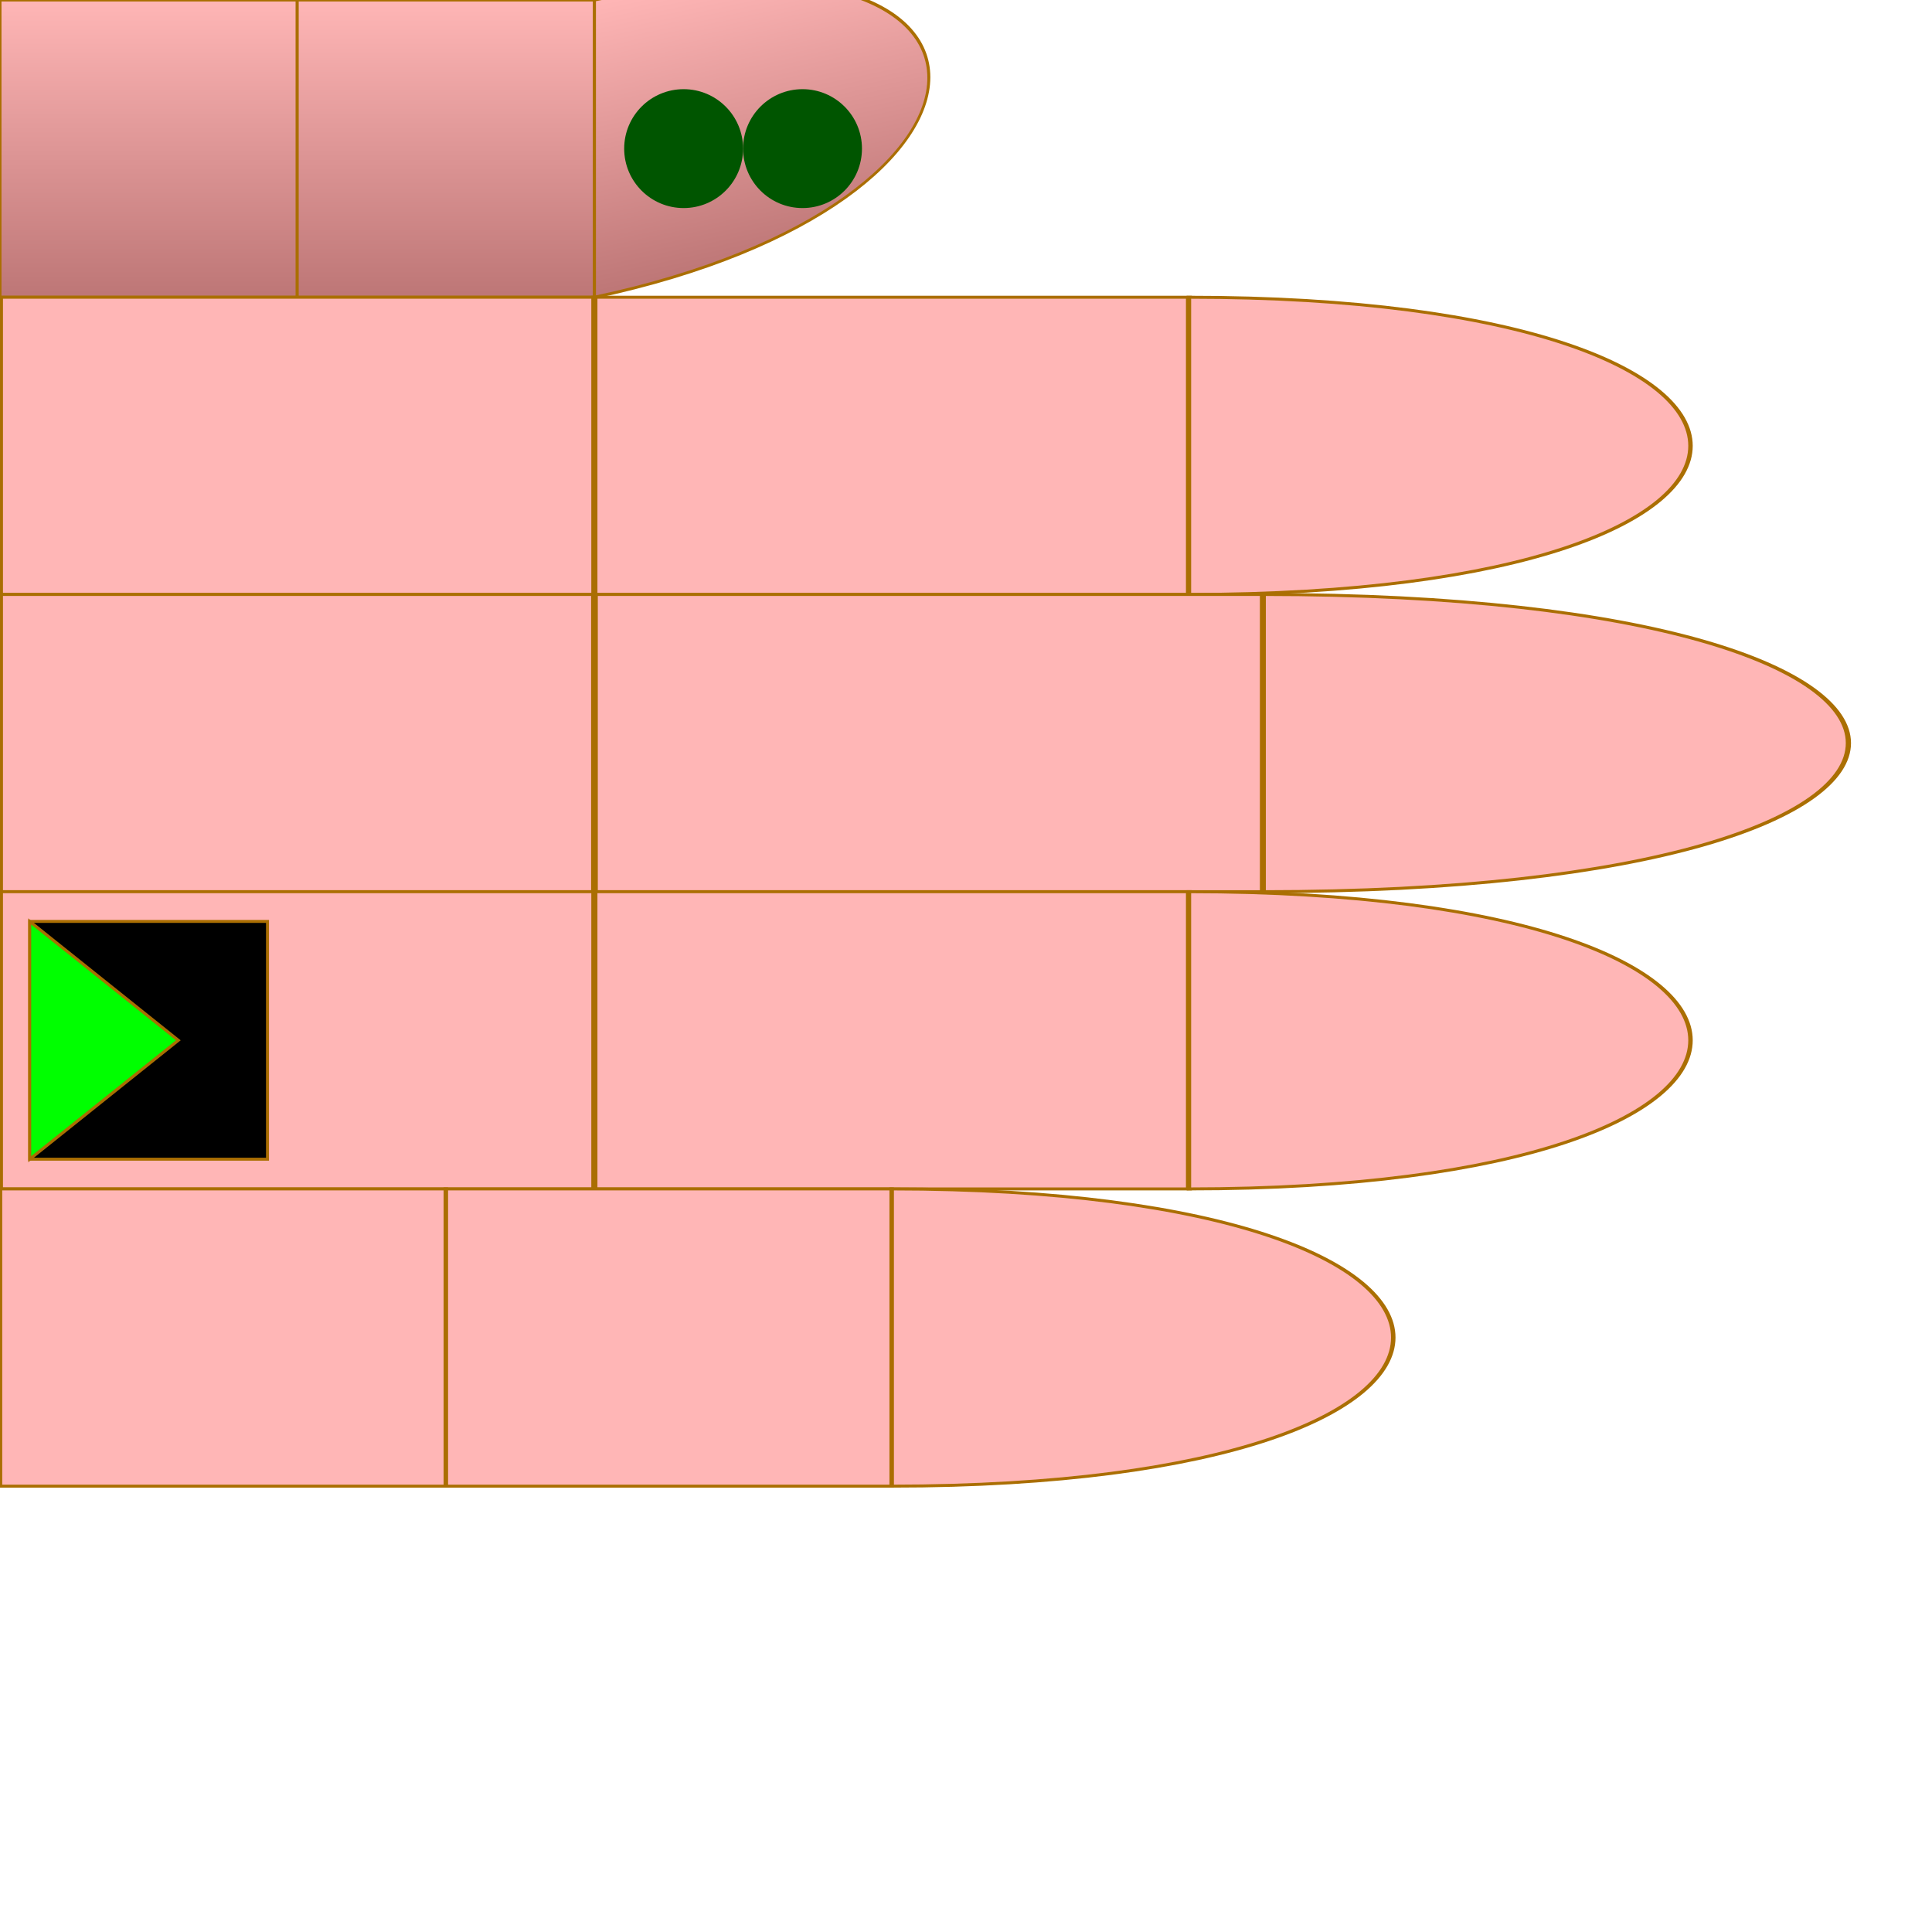
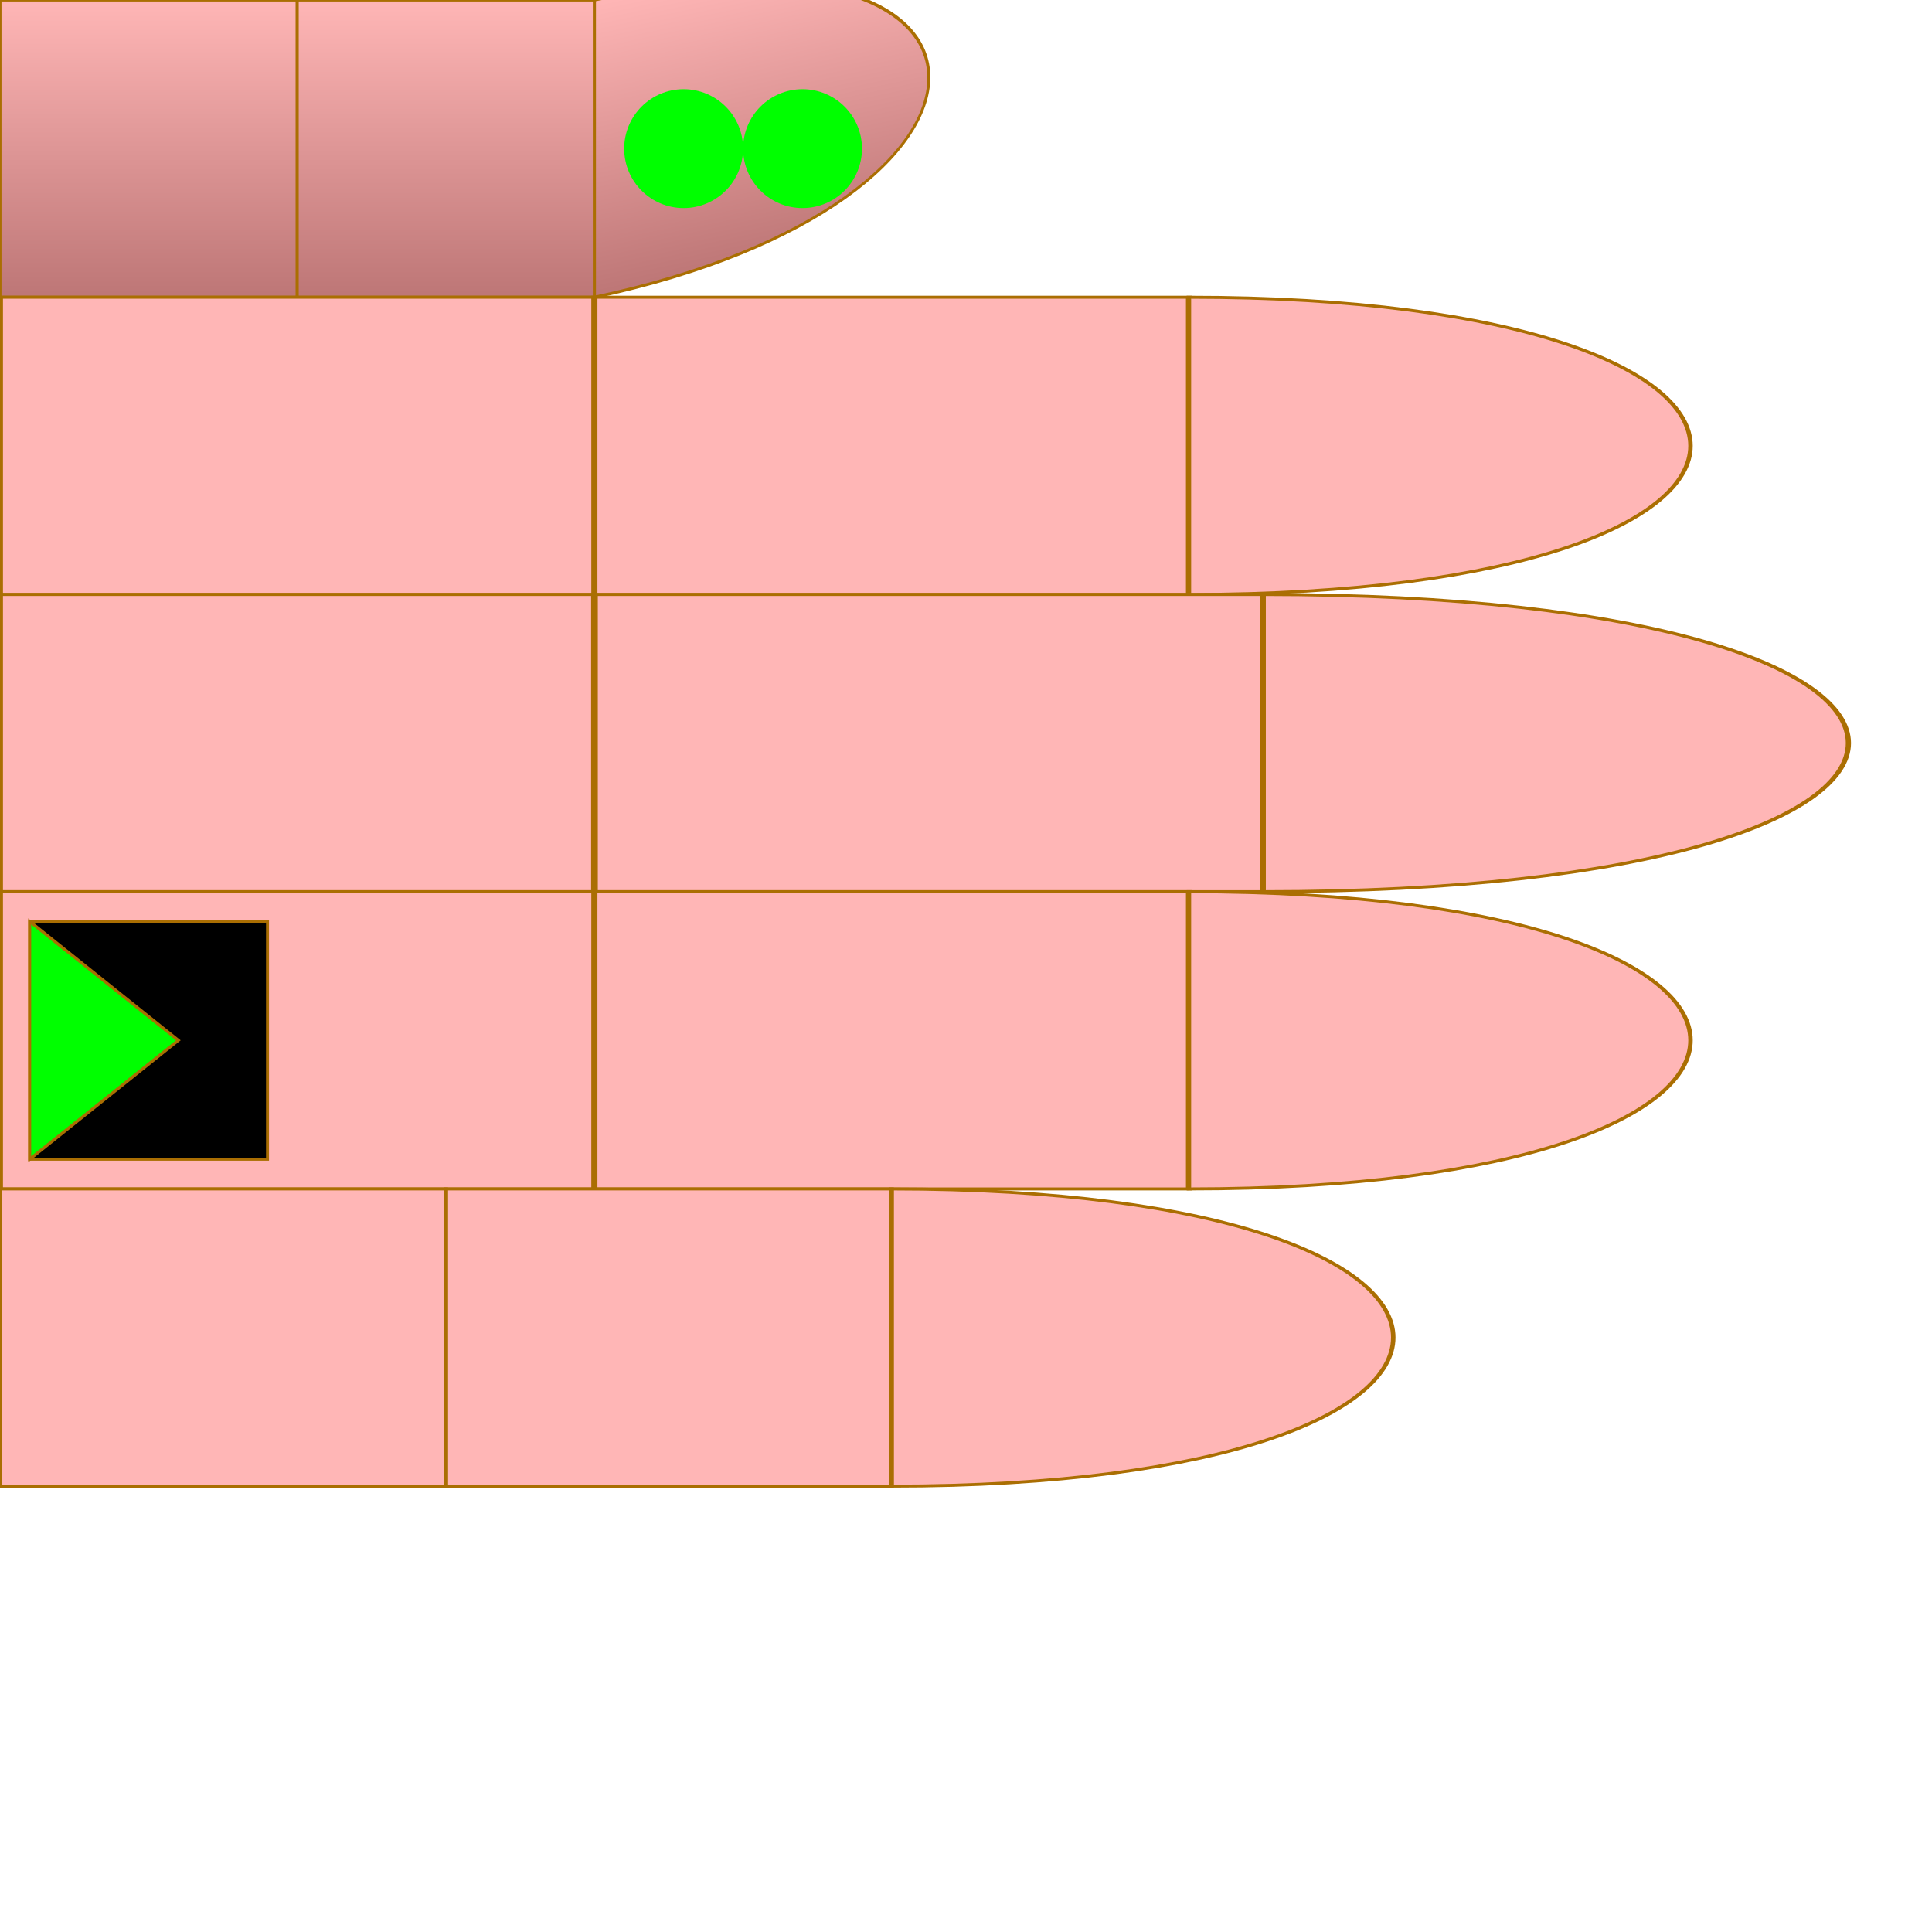
<svg xmlns="http://www.w3.org/2000/svg" id="chord-hand" viewBox="0 0 65 65">
  <style>
        #hand g use {
            stroke: #aa6e02 ;
            stroke-width: 0.1px;
        }
        #thumb {
            fill: url("#thumbGradient");
        }
        #index {
            fill: #ffb6b6ff;
        }
        #middle {
            fill: #ffb6b6ff;
        }
        #ring {
            fill: #ffb6b6ff;
        }
        #pinky {
            fill: #ffb6b6ff;
        }
    </style>
  <defs>
    <linearGradient id="thumbGradient" x1="1" x2="1" y1="0" y2="1">
      <stop offset="0%" stop-color="#ffb6b6ff" />
      <stop offset="100%" stop-color="#BD7676" />
    </linearGradient>
    <path id="phalange" d="                 M 0 0                  L 10 0                 L 10 10                 L 0 10                 Z" stroke-width="useCurrent" stroke="useCurrent" />
    <path id="tip" d="                 M 0 0                  C 15 0, 15 10, 0 10                 L 0 10                 Z" stroke-width="useCurrent" stroke="useCurrent" />
    <polygon id="start" points="1,1 6,5 1,9" fill="#0F0F" z-index="1010" />
    <rect id="start-stop" y="1" x="6" width="3" height="8" fill="#000F" z-index="1000" />
    <rect id="stop" y="1" width="8" height="8" fill="#000F" z-index="1000" />
    <circle id="dot" cx="3" cy="5" r="2" stroke="none" />
  </defs>
  <g id="hand" viewBox="0 0 50 50" x="0" y="0">
    <g id="thumb">
      <use id="me" href="#phalange" transform="translate(0,0)" />
      <use id="mf" href="#phalange" transform="translate(10,0)" />
      <use id="pf" href="#tip" transform="translate(20,0) scale(1,1) skewY(-12)" />
-       <use id="dot2" href="#dot" x="24" fill="#050F">2</use>
-       <use id="dot1" href="#dot" x="20" fill="#050F" />
+       <use id="dot2" href="#dot" x="24" fill="#0F0F">2</use>
+       <use id="dot1" href="#dot" x="20" fill="#0F0F" />
    </g>
    <g id="index" transform="translate(0,10)">
      <use id="me" href="#phalange" transform="translate(0,0) scale(2,1)" />
      <use id="mf" href="#phalange" transform="translate(20,0) scale(2,1) " />
      <use id="pf" href="#tip" transform="translate(40,0) scale(1.5,1) " />
    </g>
    <g id="middle" transform="translate(0,20)">
      <use id="me" href="#phalange" transform="translate(0,0) scale(2,1) " />
      <use id="mf" href="#phalange" transform="translate(20,0) scale(2.25,1) " />
      <use id="pf" href="#tip" transform="translate(42.5,0) scale(1.75,1) " />
    </g>
    <g id="ring" transform="translate(0,30)">
      <use id="me" href="#phalange" transform="translate(0,0) scale(2,1) " />
      <use id="mf" href="#phalange" transform="translate(20,0) scale(2,1) " />
      <use id="pf" href="#tip" transform="translate(40,0) scale(1.5,1) " />
      <use id="stop" href="#stop" x="1" />
      <use id="start" href="#start" x="0" />
    </g>
    <g id="pinky" transform="translate(0,40)">
      <use id="me" href="#phalange" transform="translate(0,0) scale(1.5,1) " />
      <use id="mf" href="#phalange" transform="translate(15,0) scale(1.5,1) " />
      <use id="pf" href="#tip" transform="translate(30,0) scale(1.5,1) " />
    </g>
  </g>
</svg>
